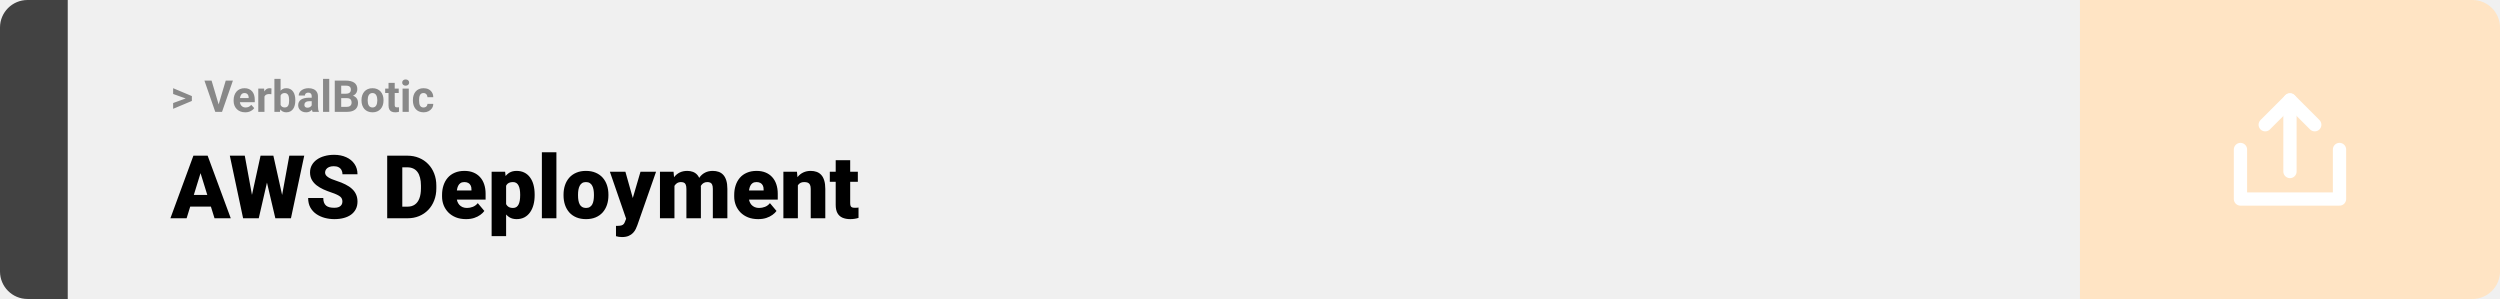
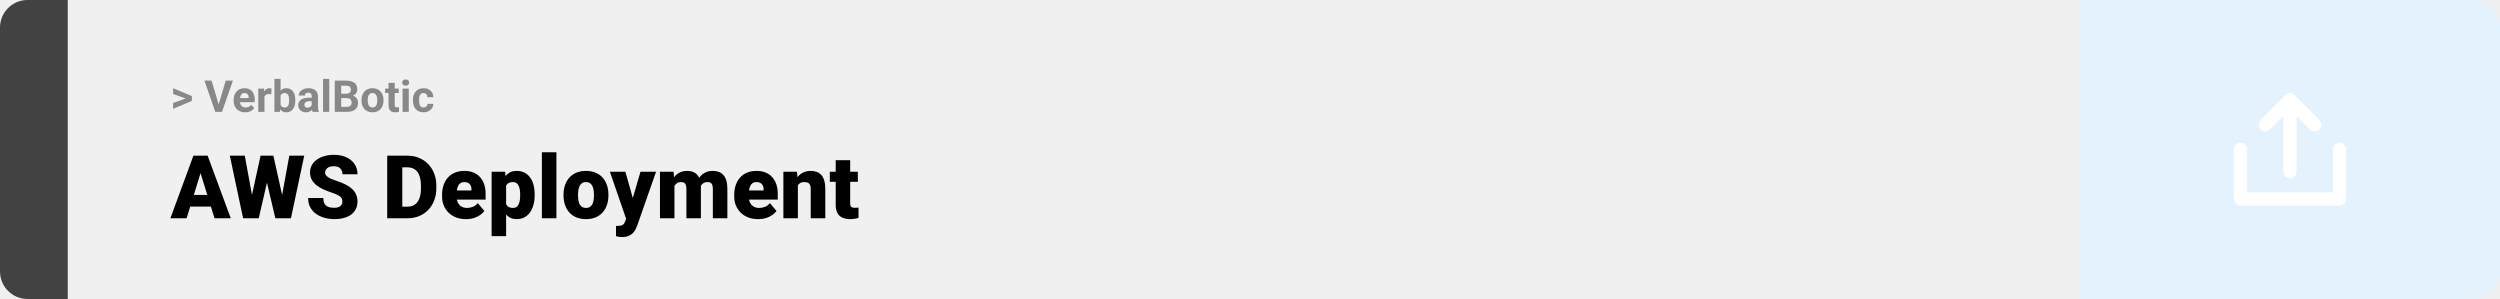
<svg xmlns="http://www.w3.org/2000/svg" width="1363" height="163" viewBox="0 0 1363 163" fill="none">
  <path d="M0 15C0 6.716 6.716 0 15 0H37V163H15C6.716 163 0 156.284 0 148V15Z" fill="#424242" />
  <rect width="1097" height="163" transform="translate(37)" fill="#F0F0F0" />
  <path d="M101.906 53.922L94.394 51.238V48.086L104.602 52.375V54.637L101.906 53.922ZM94.394 56.172L101.918 53.43L104.602 52.785V55.035L94.394 59.324V56.172ZM119.051 57.438L123.07 43.938H126.984L121.043 61H118.465L119.051 57.438ZM115.348 43.938L119.355 57.438L119.965 61H117.363L111.457 43.938H115.348ZM133.688 61.234C132.703 61.234 131.82 61.078 131.039 60.766C130.258 60.445 129.594 60.004 129.047 59.441C128.508 58.879 128.094 58.227 127.805 57.484C127.516 56.734 127.371 55.938 127.371 55.094V54.625C127.371 53.664 127.508 52.785 127.781 51.988C128.055 51.191 128.445 50.5 128.953 49.914C129.469 49.328 130.094 48.879 130.828 48.566C131.562 48.246 132.391 48.086 133.312 48.086C134.211 48.086 135.008 48.234 135.703 48.531C136.398 48.828 136.98 49.25 137.449 49.797C137.926 50.344 138.285 51 138.527 51.766C138.77 52.523 138.891 53.367 138.891 54.297V55.703H128.812V53.453H135.574V53.195C135.574 52.727 135.488 52.309 135.316 51.941C135.152 51.566 134.902 51.27 134.566 51.051C134.23 50.832 133.801 50.723 133.277 50.723C132.832 50.723 132.449 50.82 132.129 51.016C131.809 51.211 131.547 51.484 131.344 51.836C131.148 52.188 131 52.602 130.898 53.078C130.805 53.547 130.758 54.062 130.758 54.625V55.094C130.758 55.602 130.828 56.07 130.969 56.5C131.117 56.93 131.324 57.301 131.59 57.613C131.863 57.926 132.191 58.168 132.574 58.34C132.965 58.512 133.406 58.598 133.898 58.598C134.508 58.598 135.074 58.48 135.598 58.246C136.129 58.004 136.586 57.641 136.969 57.156L138.609 58.938C138.344 59.32 137.98 59.688 137.52 60.039C137.066 60.391 136.52 60.68 135.879 60.906C135.238 61.125 134.508 61.234 133.688 61.234ZM144.188 51.086V61H140.812V48.32H143.988L144.188 51.086ZM148.008 48.238L147.949 51.367C147.785 51.344 147.586 51.324 147.352 51.309C147.125 51.285 146.918 51.273 146.73 51.273C146.254 51.273 145.84 51.336 145.488 51.461C145.145 51.578 144.855 51.754 144.621 51.988C144.395 52.223 144.223 52.508 144.105 52.844C143.996 53.18 143.934 53.562 143.918 53.992L143.238 53.781C143.238 52.961 143.32 52.207 143.484 51.52C143.648 50.824 143.887 50.219 144.199 49.703C144.52 49.188 144.91 48.789 145.371 48.508C145.832 48.227 146.359 48.086 146.953 48.086C147.141 48.086 147.332 48.102 147.527 48.133C147.723 48.156 147.883 48.191 148.008 48.238ZM149.602 43H152.977V58.094L152.637 61H149.602V43ZM161.004 54.531V54.777C161.004 55.723 160.902 56.59 160.699 57.379C160.504 58.168 160.199 58.852 159.785 59.43C159.371 60 158.855 60.445 158.238 60.766C157.629 61.078 156.91 61.234 156.082 61.234C155.309 61.234 154.637 61.078 154.066 60.766C153.504 60.453 153.031 60.012 152.648 59.441C152.266 58.871 151.957 58.203 151.723 57.438C151.488 56.672 151.312 55.836 151.195 54.93V54.391C151.312 53.484 151.488 52.648 151.723 51.883C151.957 51.117 152.266 50.449 152.648 49.879C153.031 49.309 153.504 48.867 154.066 48.555C154.629 48.242 155.293 48.086 156.059 48.086C156.895 48.086 157.621 48.246 158.238 48.566C158.863 48.879 159.379 49.324 159.785 49.902C160.199 50.473 160.504 51.152 160.699 51.941C160.902 52.723 161.004 53.586 161.004 54.531ZM157.629 54.777V54.531C157.629 54.016 157.59 53.531 157.512 53.078C157.441 52.617 157.316 52.215 157.137 51.871C156.957 51.52 156.711 51.242 156.398 51.039C156.094 50.836 155.699 50.734 155.215 50.734C154.754 50.734 154.363 50.812 154.043 50.969C153.723 51.125 153.457 51.344 153.246 51.625C153.043 51.906 152.891 52.242 152.789 52.633C152.688 53.016 152.625 53.438 152.602 53.898V55.434C152.625 56.051 152.727 56.598 152.906 57.074C153.094 57.543 153.375 57.914 153.75 58.188C154.133 58.453 154.629 58.586 155.238 58.586C155.715 58.586 156.109 58.492 156.422 58.305C156.734 58.117 156.977 57.852 157.148 57.508C157.328 57.164 157.453 56.762 157.523 56.301C157.594 55.832 157.629 55.324 157.629 54.777ZM169.945 58.141V52.492C169.945 52.086 169.879 51.738 169.746 51.449C169.613 51.152 169.406 50.922 169.125 50.758C168.852 50.594 168.496 50.512 168.059 50.512C167.684 50.512 167.359 50.578 167.086 50.711C166.812 50.836 166.602 51.02 166.453 51.262C166.305 51.496 166.23 51.773 166.23 52.094H162.855C162.855 51.555 162.98 51.043 163.23 50.559C163.48 50.074 163.844 49.648 164.32 49.281C164.797 48.906 165.363 48.613 166.02 48.402C166.684 48.191 167.426 48.086 168.246 48.086C169.23 48.086 170.105 48.25 170.871 48.578C171.637 48.906 172.238 49.398 172.676 50.055C173.121 50.711 173.344 51.531 173.344 52.516V57.941C173.344 58.637 173.387 59.207 173.473 59.652C173.559 60.09 173.684 60.473 173.848 60.801V61H170.438C170.273 60.656 170.148 60.227 170.062 59.711C169.984 59.188 169.945 58.664 169.945 58.141ZM170.391 53.277L170.414 55.188H168.527C168.082 55.188 167.695 55.238 167.367 55.34C167.039 55.441 166.77 55.586 166.559 55.773C166.348 55.953 166.191 56.164 166.09 56.406C165.996 56.648 165.949 56.914 165.949 57.203C165.949 57.492 166.016 57.754 166.148 57.988C166.281 58.215 166.473 58.395 166.723 58.527C166.973 58.652 167.266 58.715 167.602 58.715C168.109 58.715 168.551 58.613 168.926 58.41C169.301 58.207 169.59 57.957 169.793 57.66C170.004 57.363 170.113 57.082 170.121 56.816L171.012 58.246C170.887 58.566 170.715 58.898 170.496 59.242C170.285 59.586 170.016 59.91 169.688 60.215C169.359 60.512 168.965 60.758 168.504 60.953C168.043 61.141 167.496 61.234 166.863 61.234C166.059 61.234 165.328 61.074 164.672 60.754C164.023 60.426 163.508 59.977 163.125 59.406C162.75 58.828 162.562 58.172 162.562 57.438C162.562 56.773 162.688 56.184 162.938 55.668C163.188 55.152 163.555 54.719 164.039 54.367C164.531 54.008 165.145 53.738 165.879 53.559C166.613 53.371 167.465 53.277 168.434 53.277H170.391ZM179.508 43V61H176.121V43H179.508ZM189.188 53.512H184.805L184.781 51.098H188.461C189.109 51.098 189.641 51.016 190.055 50.852C190.469 50.68 190.777 50.434 190.98 50.113C191.191 49.785 191.297 49.387 191.297 48.918C191.297 48.387 191.195 47.957 190.992 47.629C190.797 47.301 190.488 47.062 190.066 46.914C189.652 46.766 189.117 46.691 188.461 46.691H186.023V61H182.508V43.938H188.461C189.453 43.938 190.34 44.031 191.121 44.219C191.91 44.406 192.578 44.691 193.125 45.074C193.672 45.457 194.09 45.941 194.379 46.527C194.668 47.105 194.812 47.793 194.812 48.59C194.812 49.293 194.652 49.941 194.332 50.535C194.02 51.129 193.523 51.613 192.844 51.988C192.172 52.363 191.293 52.57 190.207 52.609L189.188 53.512ZM189.035 61H183.844L185.215 58.258H189.035C189.652 58.258 190.156 58.16 190.547 57.965C190.938 57.762 191.227 57.488 191.414 57.145C191.602 56.801 191.695 56.406 191.695 55.961C191.695 55.461 191.609 55.027 191.438 54.66C191.273 54.293 191.008 54.012 190.641 53.816C190.273 53.613 189.789 53.512 189.188 53.512H185.801L185.824 51.098H190.043L190.852 52.047C191.891 52.031 192.727 52.215 193.359 52.598C194 52.973 194.465 53.461 194.754 54.062C195.051 54.664 195.199 55.309 195.199 55.996C195.199 57.09 194.961 58.012 194.484 58.762C194.008 59.504 193.309 60.062 192.387 60.438C191.473 60.812 190.355 61 189.035 61ZM197.086 54.789V54.543C197.086 53.613 197.219 52.758 197.484 51.977C197.75 51.188 198.137 50.504 198.645 49.926C199.152 49.348 199.777 48.898 200.52 48.578C201.262 48.25 202.113 48.086 203.074 48.086C204.035 48.086 204.891 48.25 205.641 48.578C206.391 48.898 207.02 49.348 207.527 49.926C208.043 50.504 208.434 51.188 208.699 51.977C208.965 52.758 209.098 53.613 209.098 54.543V54.789C209.098 55.711 208.965 56.566 208.699 57.355C208.434 58.137 208.043 58.82 207.527 59.406C207.02 59.984 206.395 60.434 205.652 60.754C204.91 61.074 204.059 61.234 203.098 61.234C202.137 61.234 201.281 61.074 200.531 60.754C199.789 60.434 199.16 59.984 198.645 59.406C198.137 58.82 197.75 58.137 197.484 57.355C197.219 56.566 197.086 55.711 197.086 54.789ZM200.461 54.543V54.789C200.461 55.32 200.508 55.816 200.602 56.277C200.695 56.738 200.844 57.145 201.047 57.496C201.258 57.84 201.531 58.109 201.867 58.305C202.203 58.5 202.613 58.598 203.098 58.598C203.566 58.598 203.969 58.5 204.305 58.305C204.641 58.109 204.91 57.84 205.113 57.496C205.316 57.145 205.465 56.738 205.559 56.277C205.66 55.816 205.711 55.32 205.711 54.789V54.543C205.711 54.027 205.66 53.543 205.559 53.09C205.465 52.629 205.312 52.223 205.102 51.871C204.898 51.512 204.629 51.23 204.293 51.027C203.957 50.824 203.551 50.723 203.074 50.723C202.598 50.723 202.191 50.824 201.855 51.027C201.527 51.23 201.258 51.512 201.047 51.871C200.844 52.223 200.695 52.629 200.602 53.09C200.508 53.543 200.461 54.027 200.461 54.543ZM217.383 48.32V50.711H210V48.32H217.383ZM211.828 45.191H215.203V57.18C215.203 57.547 215.25 57.828 215.344 58.023C215.445 58.219 215.594 58.355 215.789 58.434C215.984 58.504 216.23 58.539 216.527 58.539C216.738 58.539 216.926 58.531 217.09 58.516C217.262 58.492 217.406 58.469 217.523 58.445L217.535 60.93C217.246 61.023 216.934 61.098 216.598 61.152C216.262 61.207 215.891 61.234 215.484 61.234C214.742 61.234 214.094 61.113 213.539 60.871C212.992 60.621 212.57 60.223 212.273 59.676C211.977 59.129 211.828 58.41 211.828 57.52V45.191ZM222.867 48.32V61H219.48V48.32H222.867ZM219.27 45.016C219.27 44.523 219.441 44.117 219.785 43.797C220.129 43.477 220.59 43.316 221.168 43.316C221.738 43.316 222.195 43.477 222.539 43.797C222.891 44.117 223.066 44.523 223.066 45.016C223.066 45.508 222.891 45.914 222.539 46.234C222.195 46.555 221.738 46.715 221.168 46.715C220.59 46.715 220.129 46.555 219.785 46.234C219.441 45.914 219.27 45.508 219.27 45.016ZM230.895 58.598C231.309 58.598 231.676 58.52 231.996 58.363C232.316 58.199 232.566 57.973 232.746 57.684C232.934 57.387 233.031 57.039 233.039 56.641H236.215C236.207 57.531 235.969 58.324 235.5 59.02C235.031 59.707 234.402 60.25 233.613 60.648C232.824 61.039 231.941 61.234 230.965 61.234C229.98 61.234 229.121 61.07 228.387 60.742C227.66 60.414 227.055 59.961 226.57 59.383C226.086 58.797 225.723 58.117 225.48 57.344C225.238 56.562 225.117 55.727 225.117 54.836V54.496C225.117 53.598 225.238 52.762 225.48 51.988C225.723 51.207 226.086 50.527 226.57 49.949C227.055 49.363 227.66 48.906 228.387 48.578C229.113 48.25 229.965 48.086 230.941 48.086C231.98 48.086 232.891 48.285 233.672 48.684C234.461 49.082 235.078 49.652 235.523 50.395C235.977 51.129 236.207 52 236.215 53.008H233.039C233.031 52.586 232.941 52.203 232.77 51.859C232.605 51.516 232.363 51.242 232.043 51.039C231.73 50.828 231.344 50.723 230.883 50.723C230.391 50.723 229.988 50.828 229.676 51.039C229.363 51.242 229.121 51.523 228.949 51.883C228.777 52.234 228.656 52.637 228.586 53.09C228.523 53.535 228.492 54.004 228.492 54.496V54.836C228.492 55.328 228.523 55.801 228.586 56.254C228.648 56.707 228.766 57.109 228.938 57.461C229.117 57.812 229.363 58.09 229.676 58.293C229.988 58.496 230.395 58.598 230.895 58.598Z" fill="#888888" />
  <path d="M110.062 92.047L101.742 119H92.906L105.445 84.875H111.047L110.062 92.047ZM116.953 119L108.609 92.047L107.531 84.875H113.203L125.812 119H116.953ZM116.625 106.273V112.625H99.117V106.273H116.625ZM135.258 115.906L142.055 84.875H146.109L148.312 87.523L141.07 119H136.594L135.258 115.906ZM133.453 84.875L139.195 116.141L137.719 119H132.539L125.297 84.875H133.453ZM152.039 115.977L157.734 84.875H165.867L158.625 119H153.469L152.039 115.977ZM149.039 84.875L156 116.094L154.594 119H150.117L142.711 87.477L145.008 84.875H149.039ZM186.68 109.93C186.68 109.398 186.602 108.922 186.445 108.5C186.289 108.062 186 107.656 185.578 107.281C185.156 106.906 184.547 106.531 183.75 106.156C182.969 105.766 181.938 105.359 180.656 104.938C179.156 104.438 177.711 103.875 176.32 103.25C174.93 102.609 173.688 101.867 172.594 101.023C171.5 100.164 170.633 99.164 169.992 98.023C169.352 96.867 169.031 95.523 169.031 93.992C169.031 92.523 169.359 91.203 170.016 90.031C170.672 88.844 171.586 87.836 172.758 87.008C173.945 86.164 175.336 85.523 176.93 85.086C178.523 84.633 180.266 84.406 182.156 84.406C184.656 84.406 186.859 84.844 188.766 85.719C190.688 86.578 192.188 87.805 193.266 89.398C194.359 90.977 194.906 92.844 194.906 95H186.727C186.727 94.141 186.547 93.383 186.188 92.727C185.844 92.07 185.32 91.555 184.617 91.18C183.914 90.805 183.031 90.617 181.969 90.617C180.938 90.617 180.07 90.773 179.367 91.086C178.664 91.398 178.133 91.82 177.773 92.352C177.414 92.867 177.234 93.438 177.234 94.062C177.234 94.578 177.375 95.047 177.656 95.469C177.953 95.875 178.367 96.258 178.898 96.617C179.445 96.977 180.102 97.32 180.867 97.648C181.648 97.977 182.523 98.297 183.492 98.609C185.305 99.188 186.914 99.836 188.32 100.555C189.742 101.258 190.938 102.062 191.906 102.969C192.891 103.859 193.633 104.875 194.133 106.016C194.648 107.156 194.906 108.445 194.906 109.883C194.906 111.414 194.609 112.773 194.016 113.961C193.422 115.148 192.57 116.156 191.461 116.984C190.352 117.797 189.023 118.414 187.477 118.836C185.93 119.258 184.203 119.469 182.297 119.469C180.547 119.469 178.82 119.25 177.117 118.812C175.43 118.359 173.898 117.672 172.523 116.75C171.148 115.812 170.047 114.617 169.219 113.164C168.406 111.695 168 109.953 168 107.938H176.25C176.25 108.938 176.383 109.781 176.648 110.469C176.914 111.156 177.305 111.711 177.82 112.133C178.336 112.539 178.969 112.836 179.719 113.023C180.469 113.195 181.328 113.281 182.297 113.281C183.344 113.281 184.188 113.133 184.828 112.836C185.469 112.523 185.938 112.117 186.234 111.617C186.531 111.102 186.68 110.539 186.68 109.93ZM222.188 119H214.617L214.664 112.672H222.188C223.75 112.672 225.07 112.297 226.148 111.547C227.242 110.797 228.07 109.68 228.633 108.195C229.211 106.695 229.5 104.852 229.5 102.664V101.188C229.5 99.547 229.336 98.109 229.008 96.875C228.695 95.625 228.227 94.586 227.602 93.758C226.977 92.914 226.195 92.281 225.258 91.859C224.336 91.438 223.273 91.227 222.07 91.227H214.477V84.875H222.07C224.383 84.875 226.5 85.273 228.422 86.07C230.359 86.852 232.031 87.977 233.438 89.445C234.859 90.898 235.953 92.625 236.719 94.625C237.5 96.609 237.891 98.812 237.891 101.234V102.664C237.891 105.07 237.5 107.273 236.719 109.273C235.953 111.273 234.867 113 233.461 114.453C232.055 115.906 230.391 117.031 228.469 117.828C226.562 118.609 224.469 119 222.188 119ZM219.328 84.875V119H211.102V84.875H219.328ZM254.086 119.469C252.023 119.469 250.18 119.148 248.555 118.508C246.93 117.852 245.555 116.953 244.43 115.812C243.32 114.672 242.469 113.359 241.875 111.875C241.297 110.391 241.008 108.82 241.008 107.164V106.273C241.008 104.414 241.266 102.695 241.781 101.117C242.297 99.523 243.062 98.133 244.078 96.945C245.094 95.758 246.367 94.836 247.898 94.18C249.43 93.508 251.211 93.172 253.242 93.172C255.039 93.172 256.648 93.461 258.07 94.039C259.492 94.617 260.695 95.445 261.68 96.523C262.68 97.602 263.438 98.906 263.953 100.438C264.484 101.969 264.75 103.688 264.75 105.594V108.805H244.031V103.859H257.039V103.25C257.055 102.406 256.906 101.688 256.594 101.094C256.297 100.5 255.859 100.047 255.281 99.734C254.703 99.422 254 99.266 253.172 99.266C252.312 99.266 251.602 99.453 251.039 99.828C250.492 100.203 250.062 100.719 249.75 101.375C249.453 102.016 249.242 102.758 249.117 103.602C248.992 104.445 248.93 105.336 248.93 106.273V107.164C248.93 108.102 249.055 108.953 249.305 109.719C249.57 110.484 249.945 111.141 250.43 111.688C250.93 112.219 251.523 112.633 252.211 112.93C252.914 113.227 253.711 113.375 254.602 113.375C255.68 113.375 256.742 113.172 257.789 112.766C258.836 112.359 259.734 111.688 260.484 110.75L264.07 115.016C263.555 115.75 262.82 116.461 261.867 117.148C260.93 117.836 259.805 118.398 258.492 118.836C257.18 119.258 255.711 119.469 254.086 119.469ZM275.93 98.516V128.75H268.031V93.641H275.391L275.93 98.516ZM291.492 106.016V106.508C291.492 108.352 291.281 110.062 290.859 111.641C290.438 113.219 289.812 114.594 288.984 115.766C288.156 116.938 287.125 117.852 285.891 118.508C284.672 119.148 283.258 119.469 281.648 119.469C280.133 119.469 278.828 119.133 277.734 118.461C276.641 117.789 275.727 116.859 274.992 115.672C274.258 114.484 273.664 113.125 273.211 111.594C272.758 110.062 272.398 108.445 272.133 106.742V106.109C272.398 104.281 272.758 102.586 273.211 101.023C273.664 99.445 274.258 98.07 274.992 96.898C275.727 95.727 276.633 94.812 277.711 94.156C278.805 93.5 280.109 93.172 281.625 93.172C283.234 93.172 284.648 93.477 285.867 94.086C287.102 94.695 288.133 95.57 288.961 96.711C289.805 97.836 290.438 99.188 290.859 100.766C291.281 102.344 291.492 104.094 291.492 106.016ZM283.594 106.508V106.016C283.594 105.031 283.523 104.133 283.383 103.32C283.242 102.492 283.016 101.773 282.703 101.164C282.406 100.555 282.008 100.086 281.508 99.758C281.008 99.43 280.391 99.266 279.656 99.266C278.812 99.266 278.102 99.398 277.523 99.664C276.961 99.914 276.508 100.305 276.164 100.836C275.836 101.352 275.602 102 275.461 102.781C275.336 103.547 275.281 104.445 275.297 105.477V107.398C275.266 108.586 275.383 109.633 275.648 110.539C275.914 111.43 276.375 112.125 277.031 112.625C277.688 113.125 278.578 113.375 279.703 113.375C280.453 113.375 281.078 113.203 281.578 112.859C282.078 112.5 282.477 112.008 282.773 111.383C283.07 110.742 283.281 110.008 283.406 109.18C283.531 108.352 283.594 107.461 283.594 106.508ZM303.352 83V119H295.43V83H303.352ZM307.242 106.578V106.086C307.242 104.227 307.508 102.516 308.039 100.953C308.57 99.375 309.352 98.008 310.383 96.852C311.414 95.695 312.688 94.797 314.203 94.156C315.719 93.5 317.469 93.172 319.453 93.172C321.453 93.172 323.211 93.5 324.727 94.156C326.258 94.797 327.539 95.695 328.57 96.852C329.602 98.008 330.383 99.375 330.914 100.953C331.445 102.516 331.711 104.227 331.711 106.086V106.578C331.711 108.422 331.445 110.133 330.914 111.711C330.383 113.273 329.602 114.641 328.57 115.812C327.539 116.969 326.266 117.867 324.75 118.508C323.234 119.148 321.484 119.469 319.5 119.469C317.516 119.469 315.758 119.148 314.227 118.508C312.695 117.867 311.414 116.969 310.383 115.812C309.352 114.641 308.57 113.273 308.039 111.711C307.508 110.133 307.242 108.422 307.242 106.578ZM315.141 106.086V106.578C315.141 107.531 315.211 108.422 315.352 109.25C315.492 110.078 315.727 110.805 316.055 111.43C316.383 112.039 316.828 112.516 317.391 112.859C317.953 113.203 318.656 113.375 319.5 113.375C320.328 113.375 321.016 113.203 321.562 112.859C322.125 112.516 322.57 112.039 322.898 111.43C323.227 110.805 323.461 110.078 323.602 109.25C323.742 108.422 323.812 107.531 323.812 106.578V106.086C323.812 105.164 323.742 104.297 323.602 103.484C323.461 102.656 323.227 101.93 322.898 101.305C322.57 100.664 322.125 100.164 321.562 99.805C321 99.445 320.297 99.266 319.453 99.266C318.625 99.266 317.93 99.445 317.367 99.805C316.82 100.164 316.383 100.664 316.055 101.305C315.727 101.93 315.492 102.656 315.352 103.484C315.211 104.297 315.141 105.164 315.141 106.086ZM342.633 116.023L349.195 93.641H357.68L347.484 122.773C347.266 123.414 346.977 124.102 346.617 124.836C346.258 125.586 345.766 126.297 345.141 126.969C344.516 127.641 343.711 128.188 342.727 128.609C341.758 129.031 340.555 129.242 339.117 129.242C338.352 129.242 337.789 129.203 337.43 129.125C337.086 129.062 336.555 128.945 335.836 128.773V123.125C336.039 123.125 336.211 123.125 336.352 123.125C336.508 123.125 336.68 123.125 336.867 123.125C337.711 123.125 338.383 123.039 338.883 122.867C339.398 122.695 339.789 122.445 340.055 122.117C340.336 121.789 340.555 121.391 340.711 120.922L342.633 116.023ZM340.969 93.641L345.961 111.383L346.828 119.75H341.531L332.508 93.641H340.969ZM367.711 99.008V119H359.812V93.641H367.219L367.711 99.008ZM366.75 105.453L364.945 105.5C364.945 103.719 365.156 102.078 365.578 100.578C366 99.078 366.625 97.773 367.453 96.664C368.281 95.555 369.297 94.695 370.5 94.086C371.719 93.477 373.125 93.172 374.719 93.172C375.828 93.172 376.836 93.344 377.742 93.688C378.648 94.016 379.43 94.539 380.086 95.258C380.742 95.961 381.242 96.883 381.586 98.023C381.945 99.148 382.125 100.5 382.125 102.078V119H374.227V103.086C374.227 102.008 374.102 101.195 373.852 100.648C373.617 100.102 373.273 99.734 372.82 99.547C372.367 99.359 371.812 99.266 371.156 99.266C370.469 99.266 369.852 99.422 369.305 99.734C368.758 100.047 368.289 100.484 367.898 101.047C367.523 101.594 367.234 102.242 367.031 102.992C366.844 103.742 366.75 104.562 366.75 105.453ZM381.234 105.453L379.031 105.5C379.031 103.719 379.227 102.078 379.617 100.578C380.023 99.078 380.625 97.773 381.422 96.664C382.234 95.555 383.242 94.695 384.445 94.086C385.648 93.477 387.047 93.172 388.641 93.172C389.797 93.172 390.859 93.344 391.828 93.688C392.797 94.031 393.633 94.586 394.336 95.352C395.039 96.117 395.586 97.133 395.977 98.398C396.367 99.648 396.562 101.195 396.562 103.039V119H388.641V103.039C388.641 101.992 388.516 101.203 388.266 100.672C388.031 100.125 387.688 99.758 387.234 99.57C386.781 99.367 386.242 99.266 385.617 99.266C384.867 99.266 384.219 99.422 383.672 99.734C383.125 100.047 382.664 100.484 382.289 101.047C381.93 101.594 381.664 102.242 381.492 102.992C381.32 103.742 381.234 104.562 381.234 105.453ZM413.367 119.469C411.305 119.469 409.461 119.148 407.836 118.508C406.211 117.852 404.836 116.953 403.711 115.812C402.602 114.672 401.75 113.359 401.156 111.875C400.578 110.391 400.289 108.82 400.289 107.164V106.273C400.289 104.414 400.547 102.695 401.062 101.117C401.578 99.523 402.344 98.133 403.359 96.945C404.375 95.758 405.648 94.836 407.18 94.18C408.711 93.508 410.492 93.172 412.523 93.172C414.32 93.172 415.93 93.461 417.352 94.039C418.773 94.617 419.977 95.445 420.961 96.523C421.961 97.602 422.719 98.906 423.234 100.438C423.766 101.969 424.031 103.688 424.031 105.594V108.805H403.312V103.859H416.32V103.25C416.336 102.406 416.188 101.688 415.875 101.094C415.578 100.5 415.141 100.047 414.562 99.734C413.984 99.422 413.281 99.266 412.453 99.266C411.594 99.266 410.883 99.453 410.32 99.828C409.773 100.203 409.344 100.719 409.031 101.375C408.734 102.016 408.523 102.758 408.398 103.602C408.273 104.445 408.211 105.336 408.211 106.273V107.164C408.211 108.102 408.336 108.953 408.586 109.719C408.852 110.484 409.227 111.141 409.711 111.688C410.211 112.219 410.805 112.633 411.492 112.93C412.195 113.227 412.992 113.375 413.883 113.375C414.961 113.375 416.023 113.172 417.07 112.766C418.117 112.359 419.016 111.688 419.766 110.75L423.352 115.016C422.836 115.75 422.102 116.461 421.148 117.148C420.211 117.836 419.086 118.398 417.773 118.836C416.461 119.258 414.992 119.469 413.367 119.469ZM435 99.055V119H427.102V93.641H434.508L435 99.055ZM434.062 105.453L432.211 105.5C432.211 103.562 432.445 101.836 432.914 100.32C433.383 98.789 434.047 97.492 434.906 96.43C435.766 95.367 436.789 94.562 437.977 94.016C439.18 93.453 440.516 93.172 441.984 93.172C443.156 93.172 444.227 93.344 445.195 93.688C446.18 94.031 447.023 94.586 447.727 95.352C448.445 96.117 448.992 97.133 449.367 98.398C449.758 99.648 449.953 101.195 449.953 103.039V119H442.008V103.016C442.008 102 441.867 101.227 441.586 100.695C441.305 100.148 440.898 99.773 440.367 99.57C439.836 99.367 439.188 99.266 438.422 99.266C437.609 99.266 436.922 99.422 436.359 99.734C435.797 100.047 435.344 100.484 435 101.047C434.672 101.594 434.43 102.242 434.273 102.992C434.133 103.742 434.062 104.562 434.062 105.453ZM467.695 93.641V99.125H452.414V93.641H467.695ZM455.625 87.336H463.523V110.727C463.523 111.398 463.602 111.922 463.758 112.297C463.914 112.656 464.18 112.914 464.555 113.07C464.945 113.211 465.461 113.281 466.102 113.281C466.555 113.281 466.93 113.273 467.227 113.258C467.523 113.227 467.805 113.188 468.07 113.141V118.789C467.398 119.008 466.695 119.172 465.961 119.281C465.227 119.406 464.445 119.469 463.617 119.469C461.93 119.469 460.484 119.203 459.281 118.672C458.094 118.141 457.188 117.305 456.562 116.164C455.938 115.023 455.625 113.539 455.625 111.711V87.336Z" fill="black" />
-   <path d="M1134 0H1348C1356.28 0 1363 6.716 1363 15V148C1363 156.284 1356.28 163 1348 163H1134V0Z" fill="#FFE4C4" />
+   <path d="M1134 0H1348C1356.28 0 1363 6.716 1363 15V148C1363 156.284 1356.28 163 1348 163H1134V0Z" fill="#E4F2FD" />
  <path d="M1212.5 117.5L1212.5 45.5L1284.5 45.5L1284.5 117.5L1212.5 117.5Z" fill="white" fill-opacity="0.01" />
  <path d="M1221.5 81.513L1221.5 108.5L1275.5 108.5L1275.5 81.5" stroke="white" stroke-width="7.24" stroke-linecap="round" stroke-linejoin="round" />
  <path d="M1262 68L1248.5 54.5L1235 68" stroke="white" stroke-width="7.24" stroke-linecap="round" stroke-linejoin="round" />
  <path d="M1248.49 93.5L1248.49 54.5" stroke="white" stroke-width="7.24" stroke-linecap="round" stroke-linejoin="round" />
</svg>
